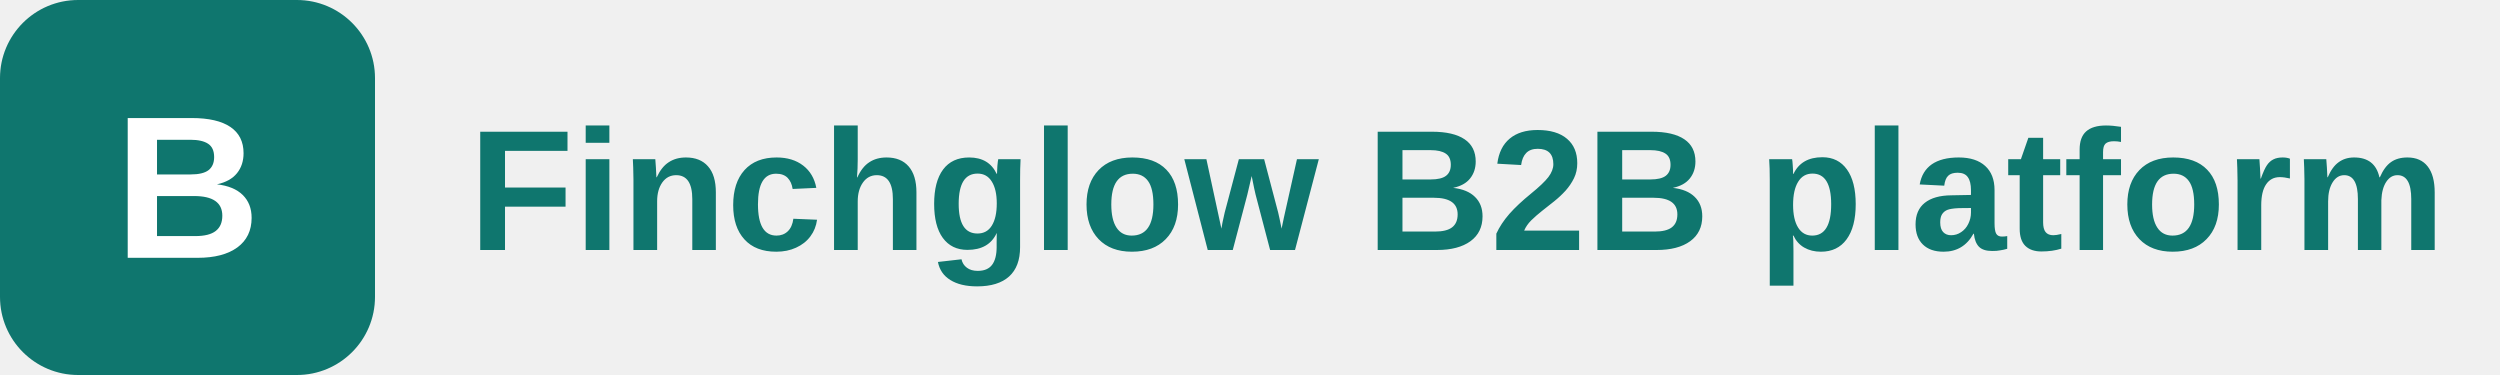
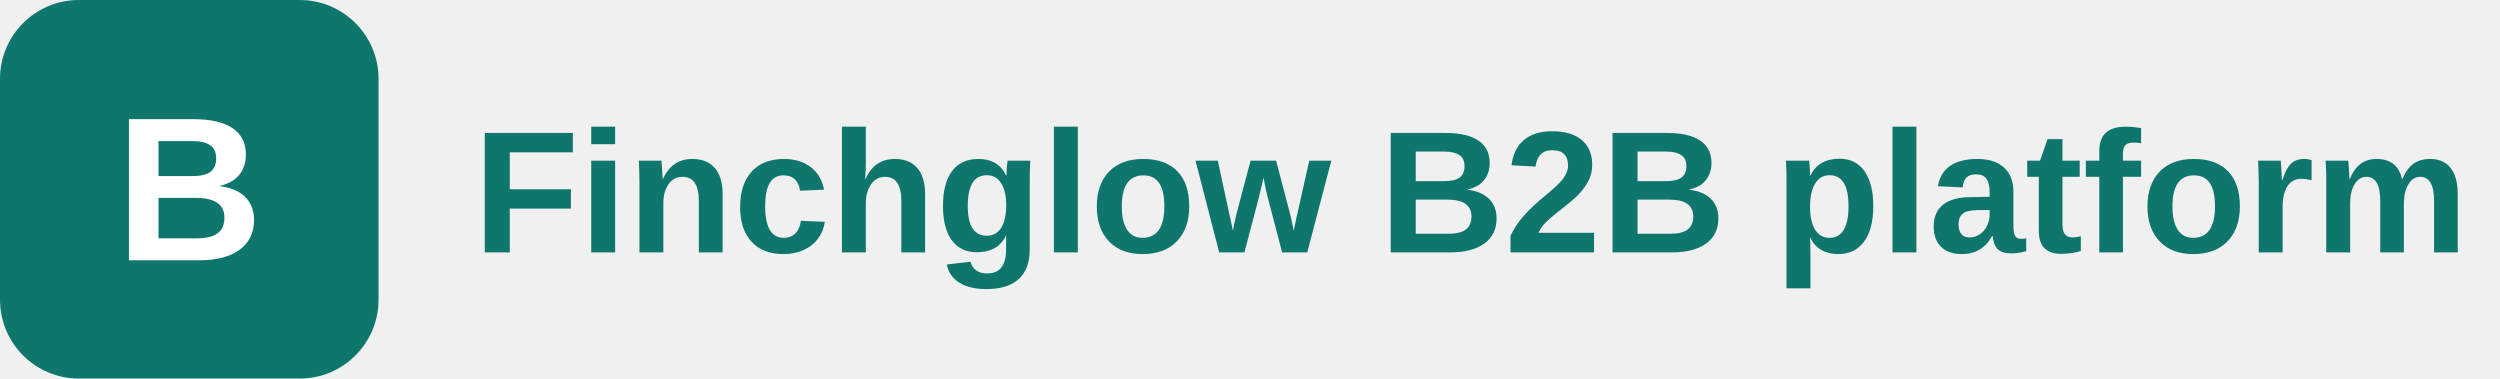
- <svg xmlns="http://www.w3.org/2000/svg" width="320" height="48" viewBox="0 0 320 48">
+ <svg xmlns="http://www.w3.org/2000/svg" width="317" height="48" viewBox="0 0 317 48">
  <rect width="48" height="48" rx="10" fill="#0F766E" />
  <text x="24" y="33" font-family="Arial, sans-serif" font-size="26" font-weight="700" text-anchor="middle" fill="#ffffff">B</text>
  <text x="60" y="32" font-family="Arial, sans-serif" font-size="22" font-weight="700" fill="#0F766E">Finchglow B2B platform</text>
</svg>
